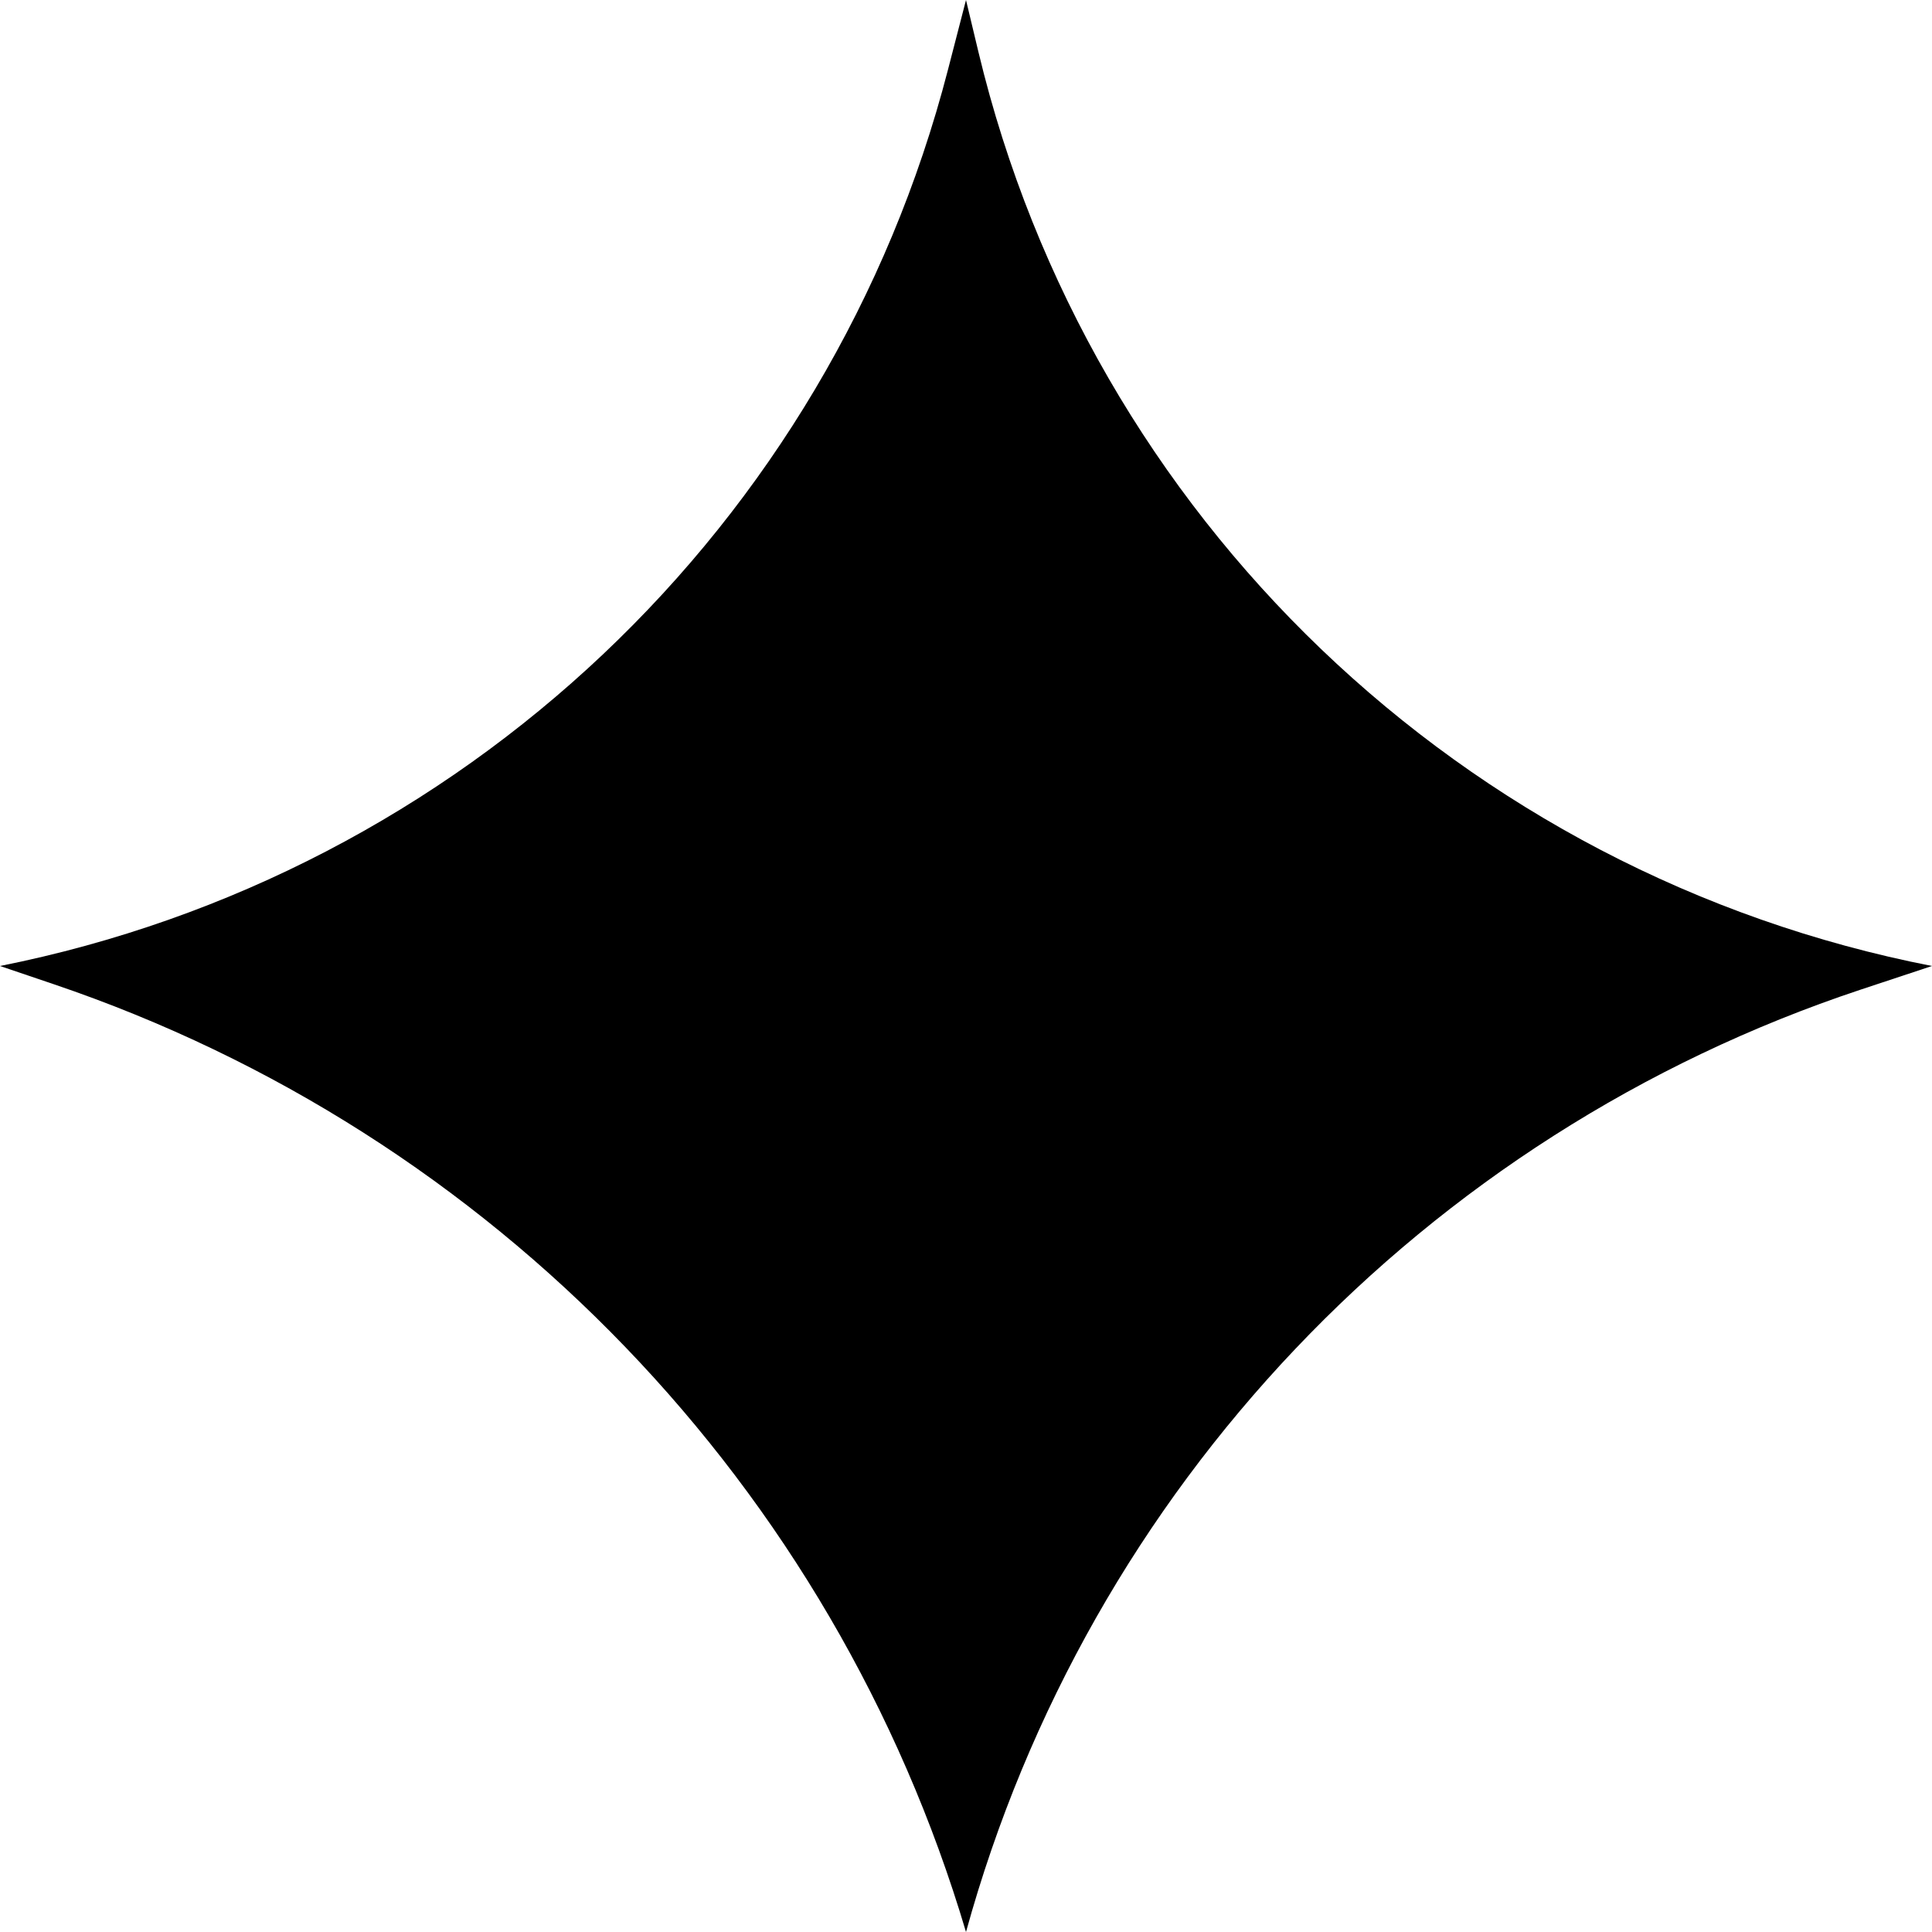
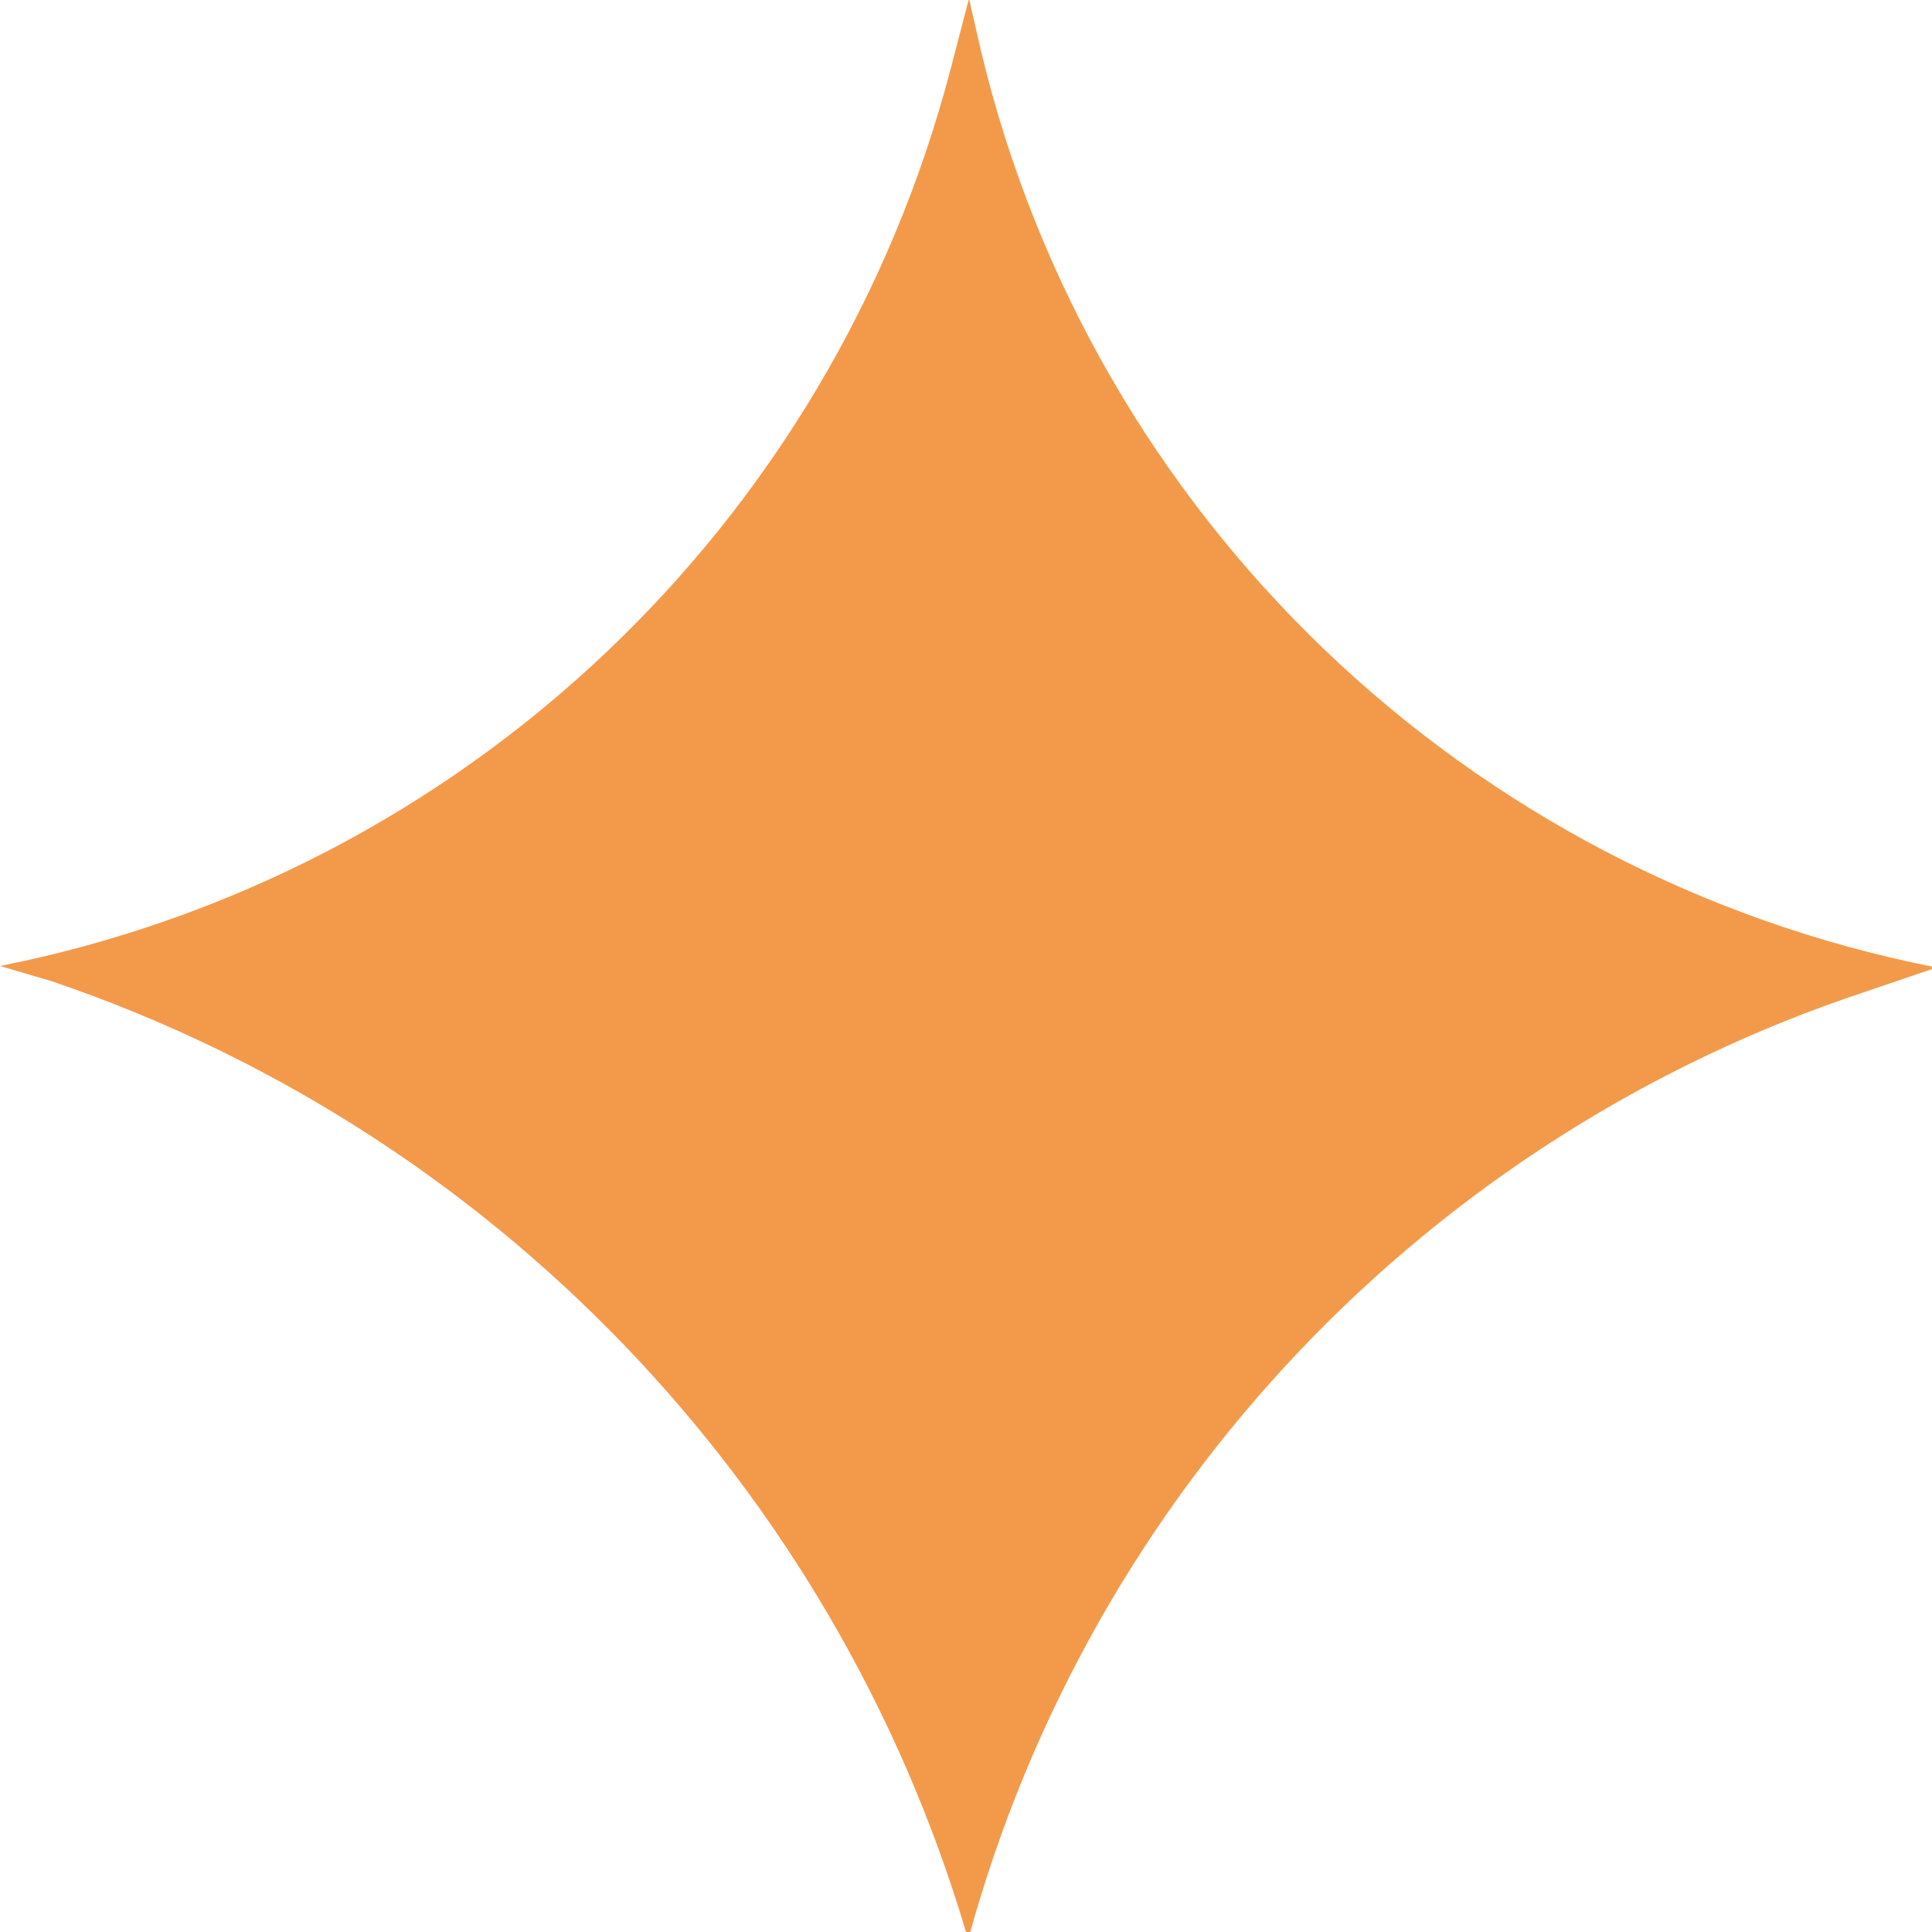
- <svg xmlns="http://www.w3.org/2000/svg" id="Layer_2" data-name="Layer 2" viewBox="0 0 128.32 128.32">
-   <g id="Layer_7" data-name="Layer 7">
-     <path d="M64.16,128.32h0c-8.78-29.58-31.37-53.05-60.59-62.95l-3.57-1.21h0c30.67-6.11,55.13-29.24,62.96-59.52l1.2-4.64.83,3.47c7.41,30.88,32.16,54.6,63.33,60.69h0s-4.74,1.57-4.74,1.57c-29.01,9.64-51.3,33.12-59.42,62.59h0Z" />
-   </g>
+ <svg xmlns="http://www.w3.org/2000/svg" viewBox="0 0 128 128">
+   <path fill="#f39a4a" d="M64,128c-8.8-29.6-31.4-53.1-60.6-63L0,64c30.7-6.1,55.1-29.2,63-59.5l1.2-4.6 0.8,3.5     c7.4,30.9,32.2,54.6,63.3,60.7l-4.7,1.6c-29,9.6-51.3,33.1-59.4,62.6z" />
</svg>
